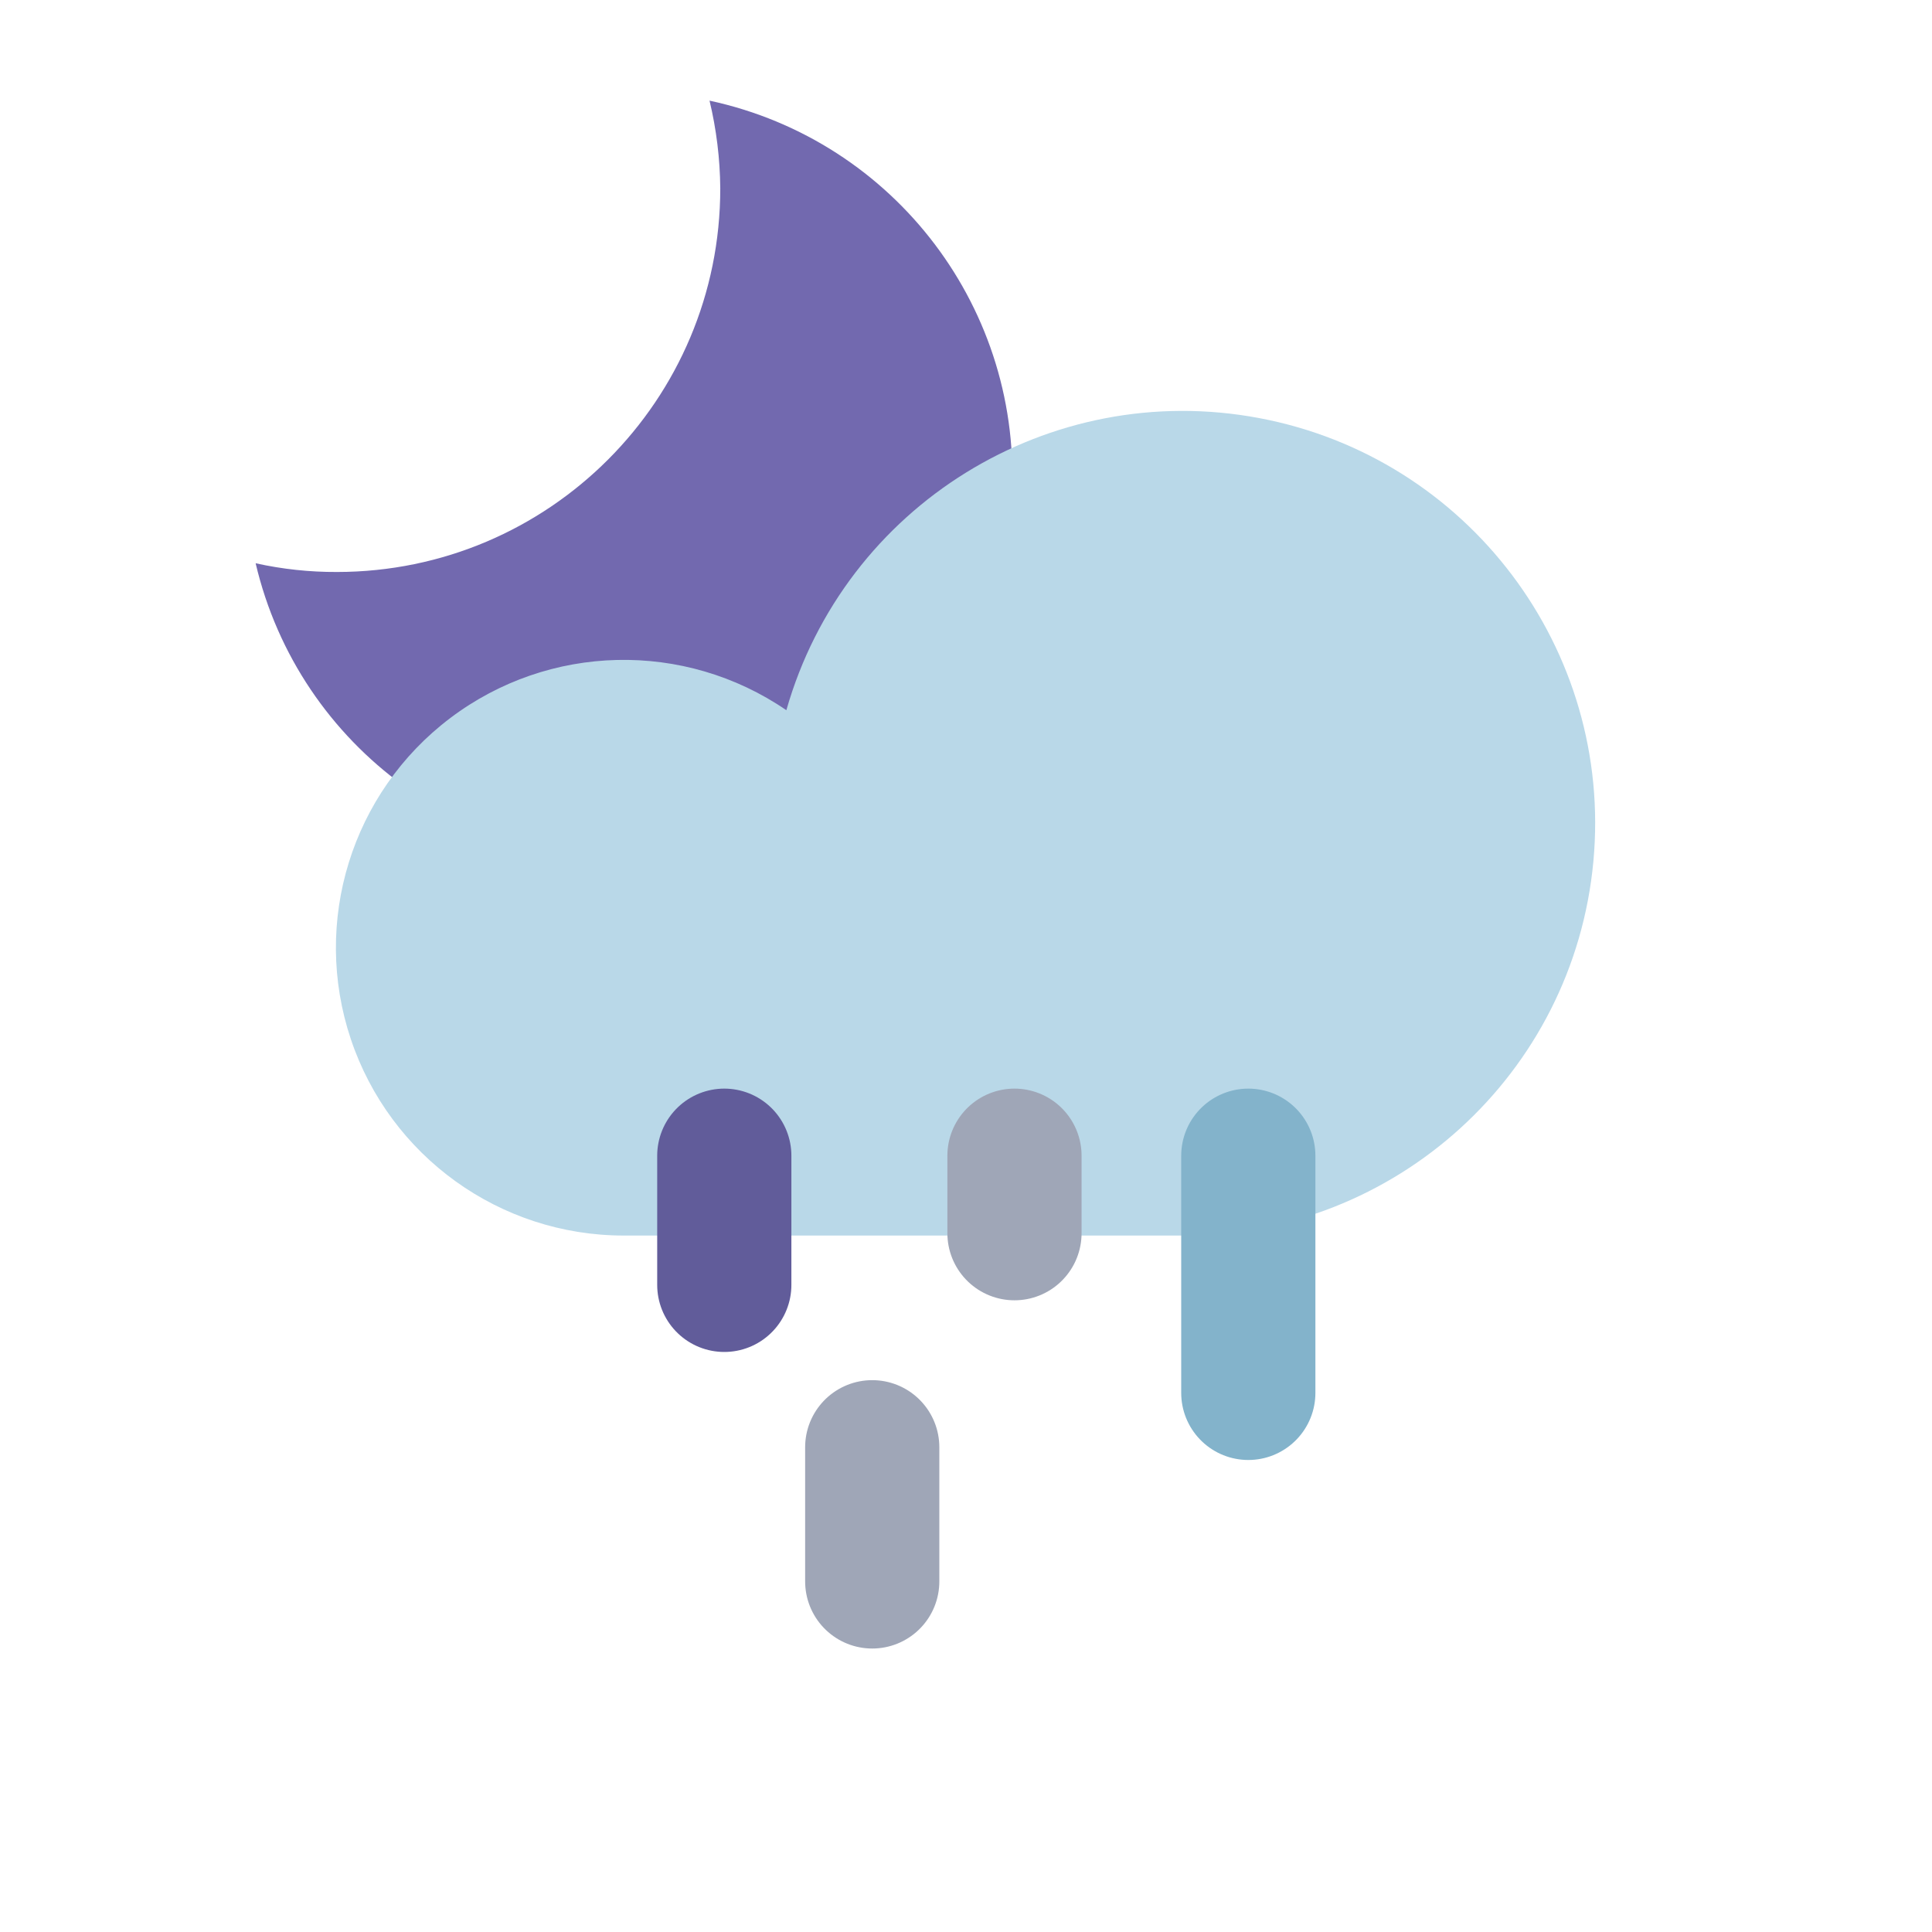
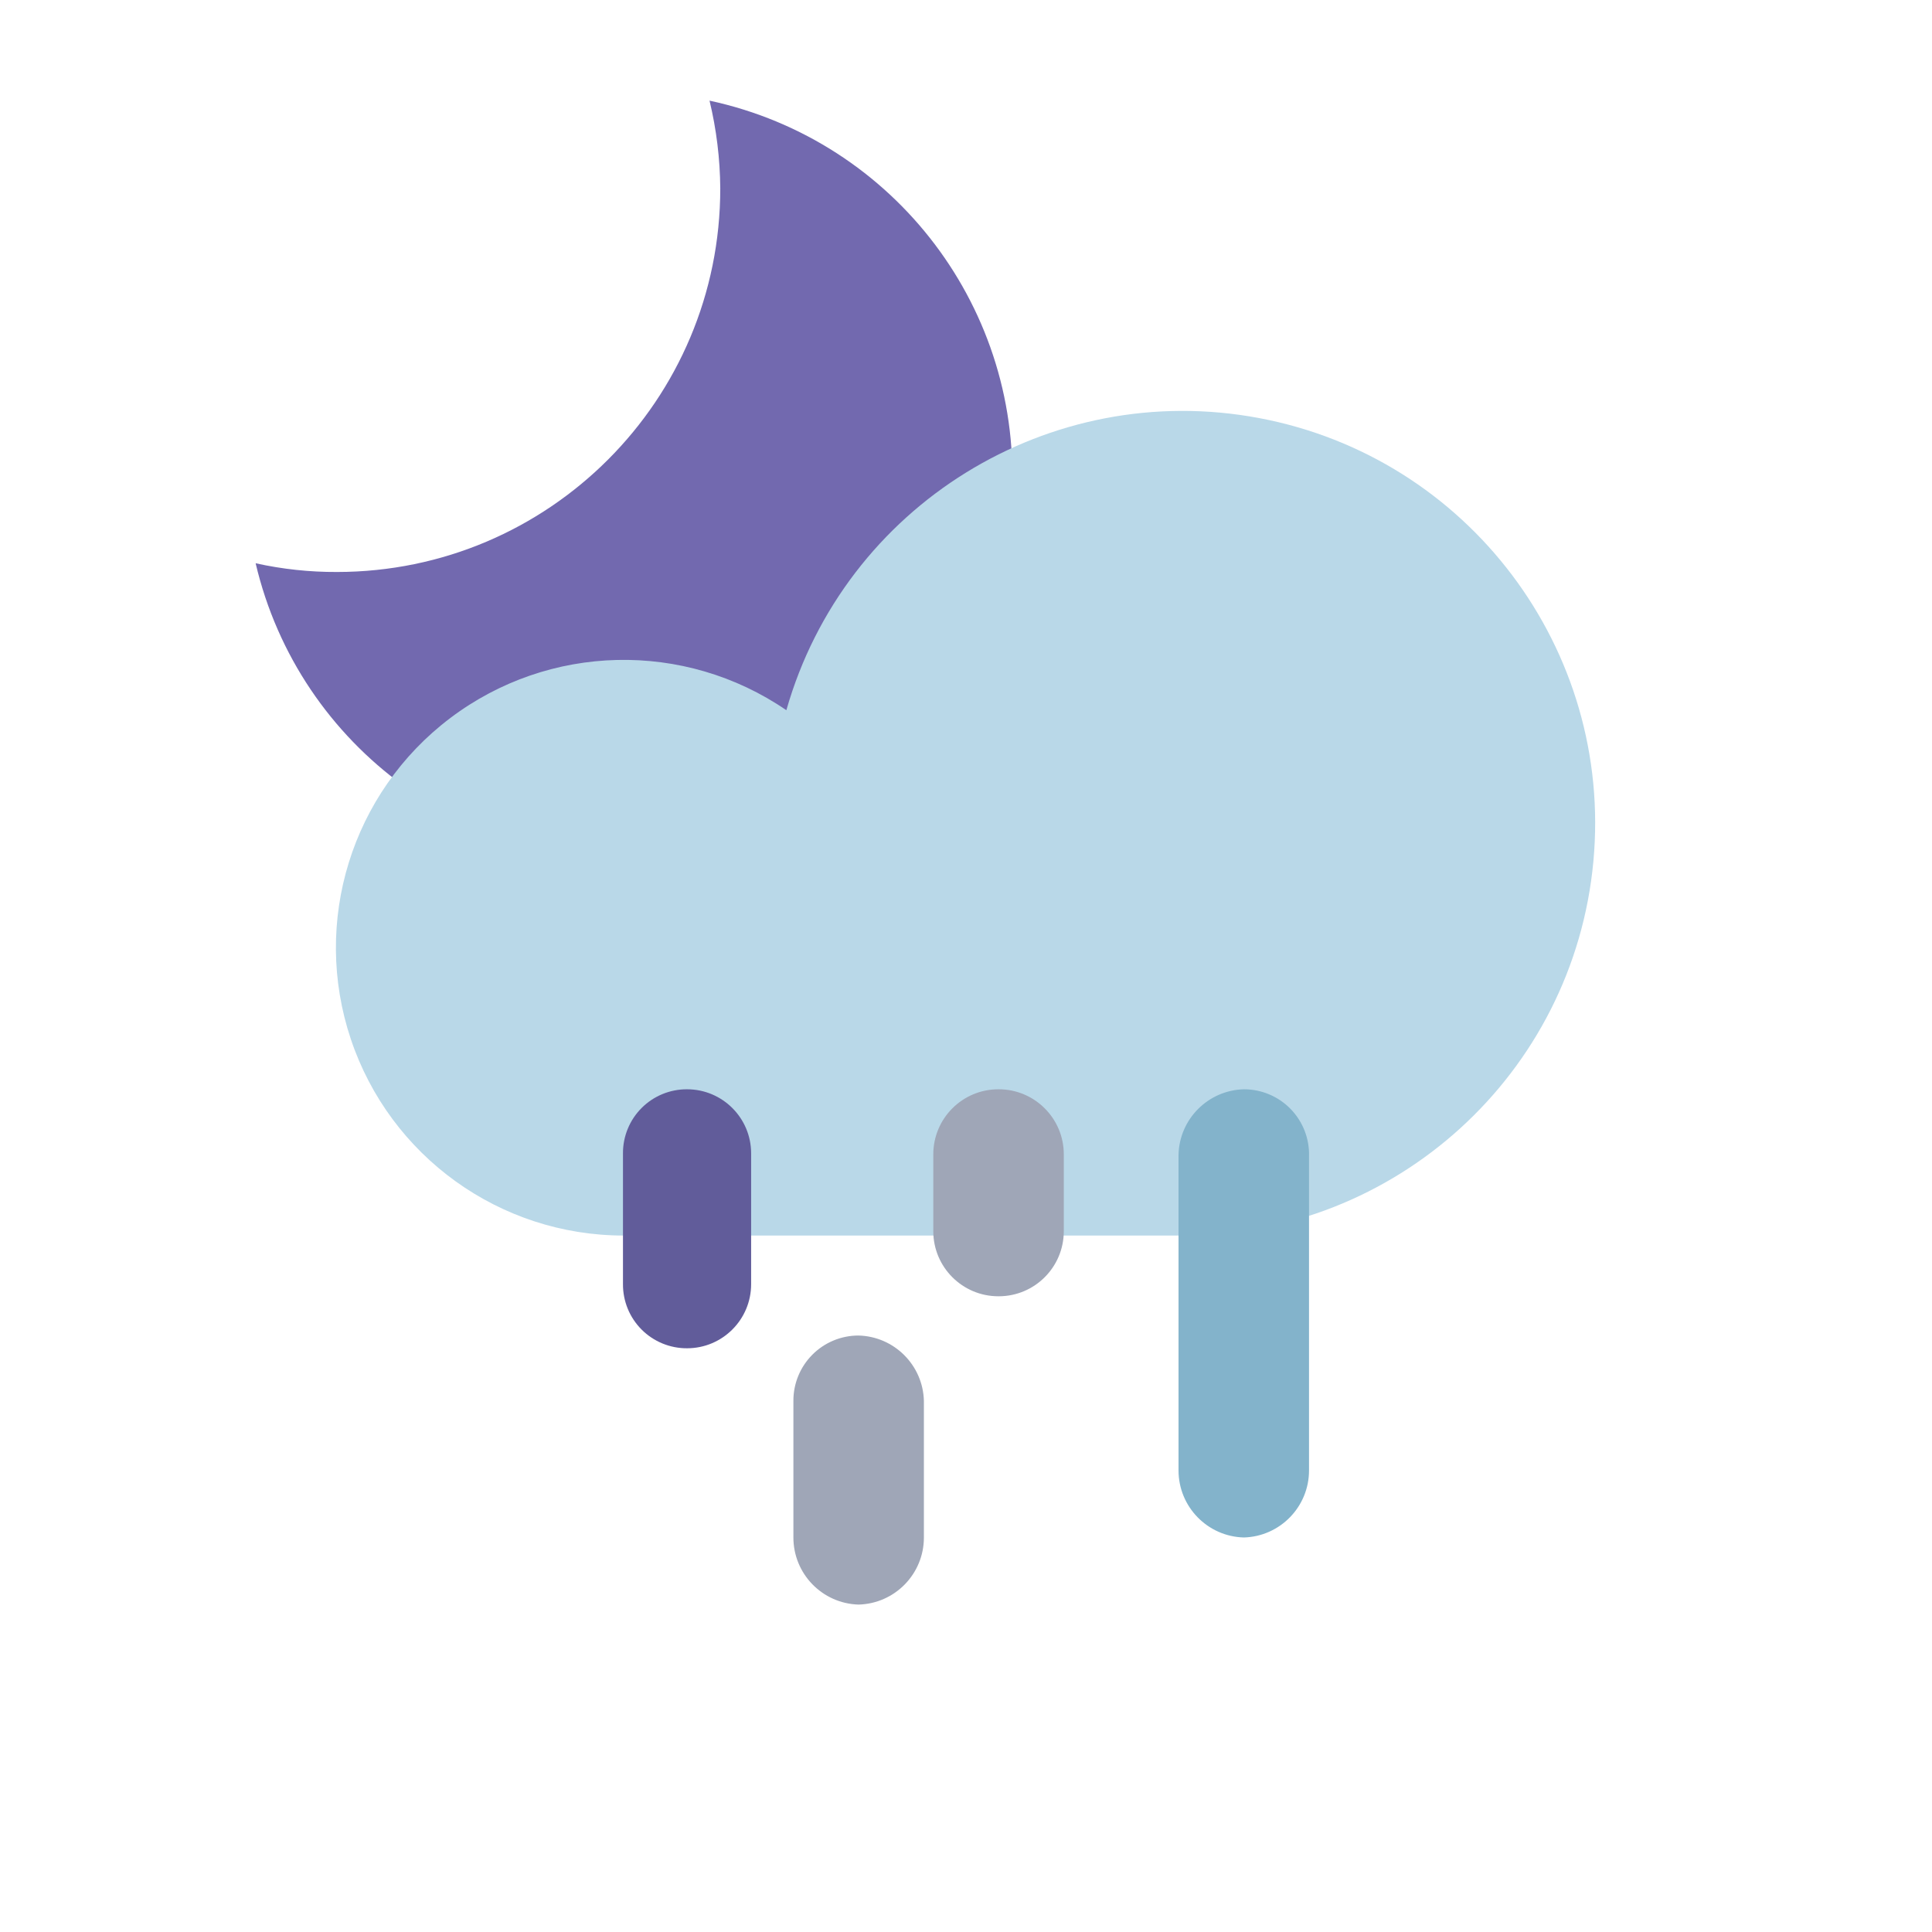
<svg xmlns="http://www.w3.org/2000/svg" viewBox="0 0 57.59 57.59">
-   <path d="m21.47 5.61a11.43 11.43 0 0 1 -11.42 11.44 11 11 0 0 1 -2.43-.26 11.43 11.43 0 1 0 13.53-13.79 11.59 11.59 0 0 1 .32 2.61z" fill="#7269af" />
+   <path d="m21.47 5.61a11.43 11.43 0 0 1 -11.42 11.44 11 11 0 0 1 -2.43-.26 11.43 11.43 0 1 0 13.53-13.79 11.51 11.51 0 0 1 .32 2.61z" fill="#7269af" />
  <path d="m35.25 36.83a12.29 12.29 0 1 0 -11.81-15.66 8.58 8.58 0 1 0 -4.85 15.66z" fill="#b9d8e8" />
-   <g fill="none" stroke-linecap="round" stroke-linejoin="round" stroke-width="4">
-     <path d="m37.21 41.52v-7.07" stroke="#83b3cb" />
-     <path d="m26 47.14v-4" stroke="#9fa6b7" />
-     <path d="m21.59 38.3v-3.85" stroke="#615c9a" />
-     <path d="m30.24 36.76v-2.31" stroke="#9fa6b7" />
-   </g>
+   <path d="m20.48 32.47a1.91 1.91 0 0 1 1.91 1.91v3.9a1.91 1.91 0 0 1 -1.91 1.91 1.9 1.9 0 0 1 -1.91-1.91v-3.9a1.9 1.9 0 0 1 1.91-1.91z" fill="#615c9a" />
+   <rect fill="#9fa6b7" height="6.17" rx="1.94" width="3.89" x="27.82" y="32.47" />
+   <path d="m25.59 39.81a2 2 0 0 1 1.95 1.95v4.07a2 2 0 0 1 -1.95 2 2 2 0 0 1 -1.94-2v-4.07a1.94 1.94 0 0 1 1.94-1.95z" fill="#9fa6b7" />
+   <path d="m37.08 32.47a1.94 1.94 0 0 1 1.94 2v9.36a2 2 0 0 1 -1.94 2 2 2 0 0 1 -1.95-2v-9.41a2 2 0 0 1 1.95-1.95z" fill="#83b3cb" />
</svg>
